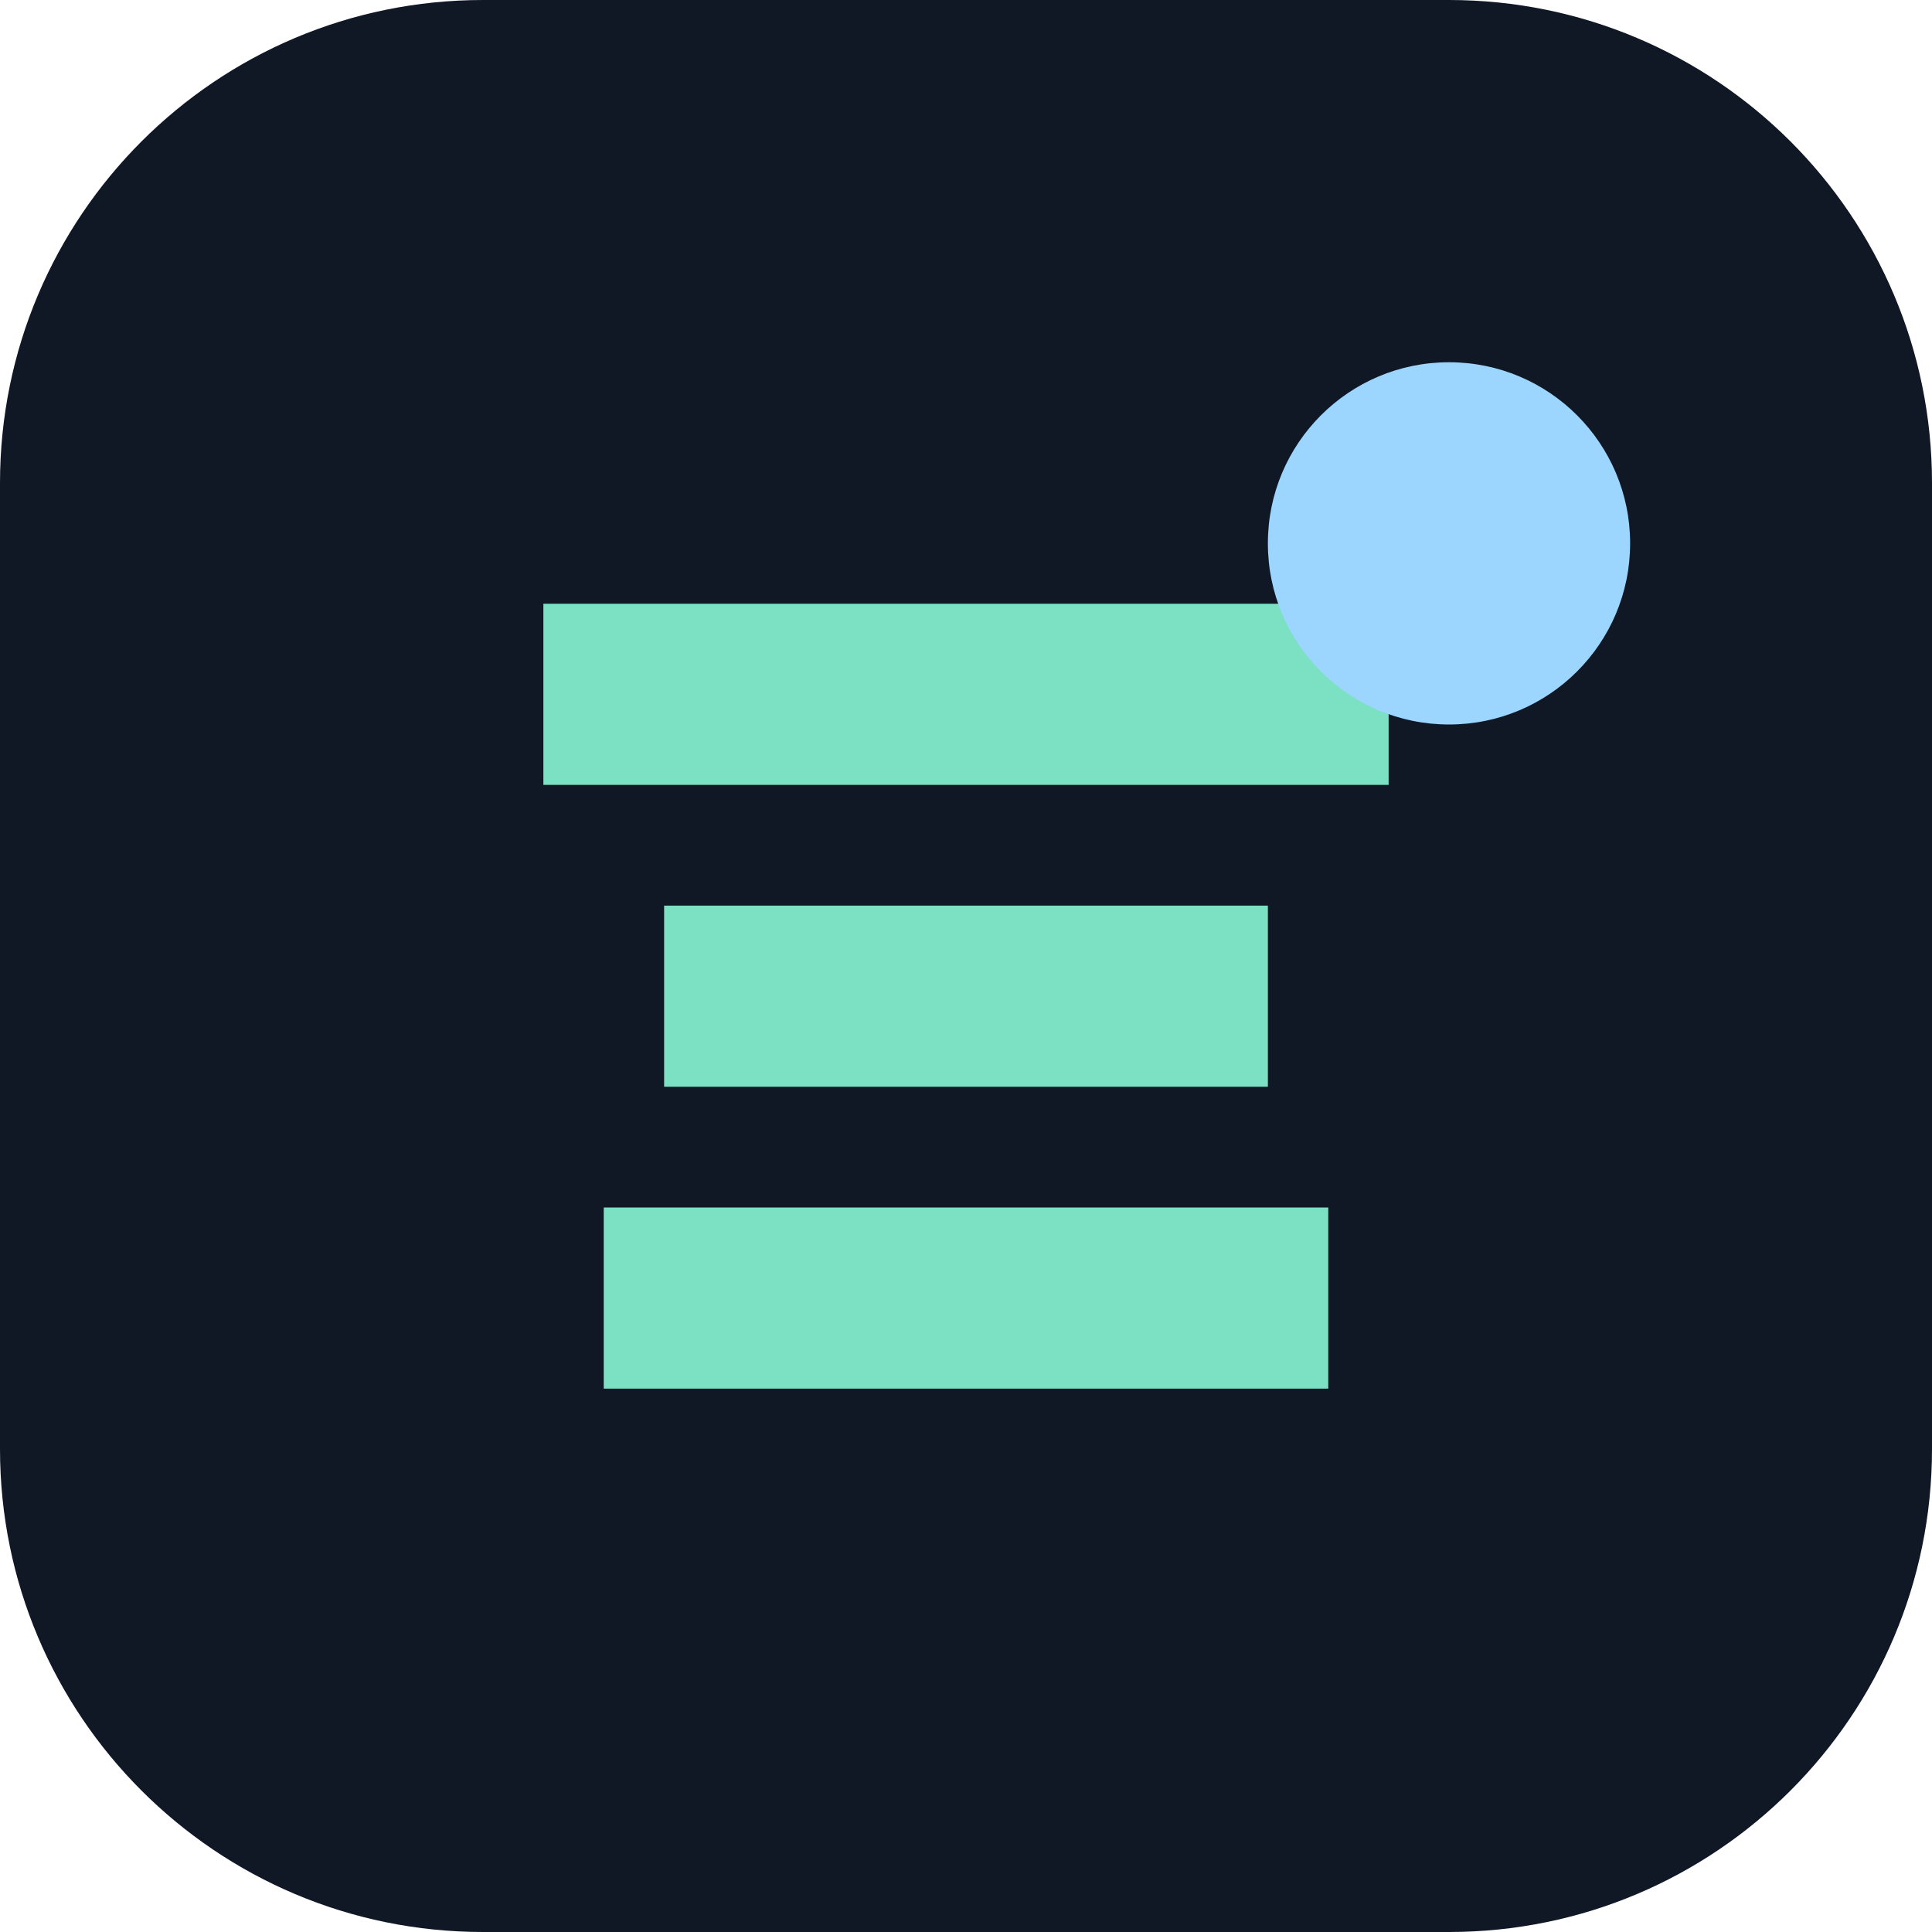
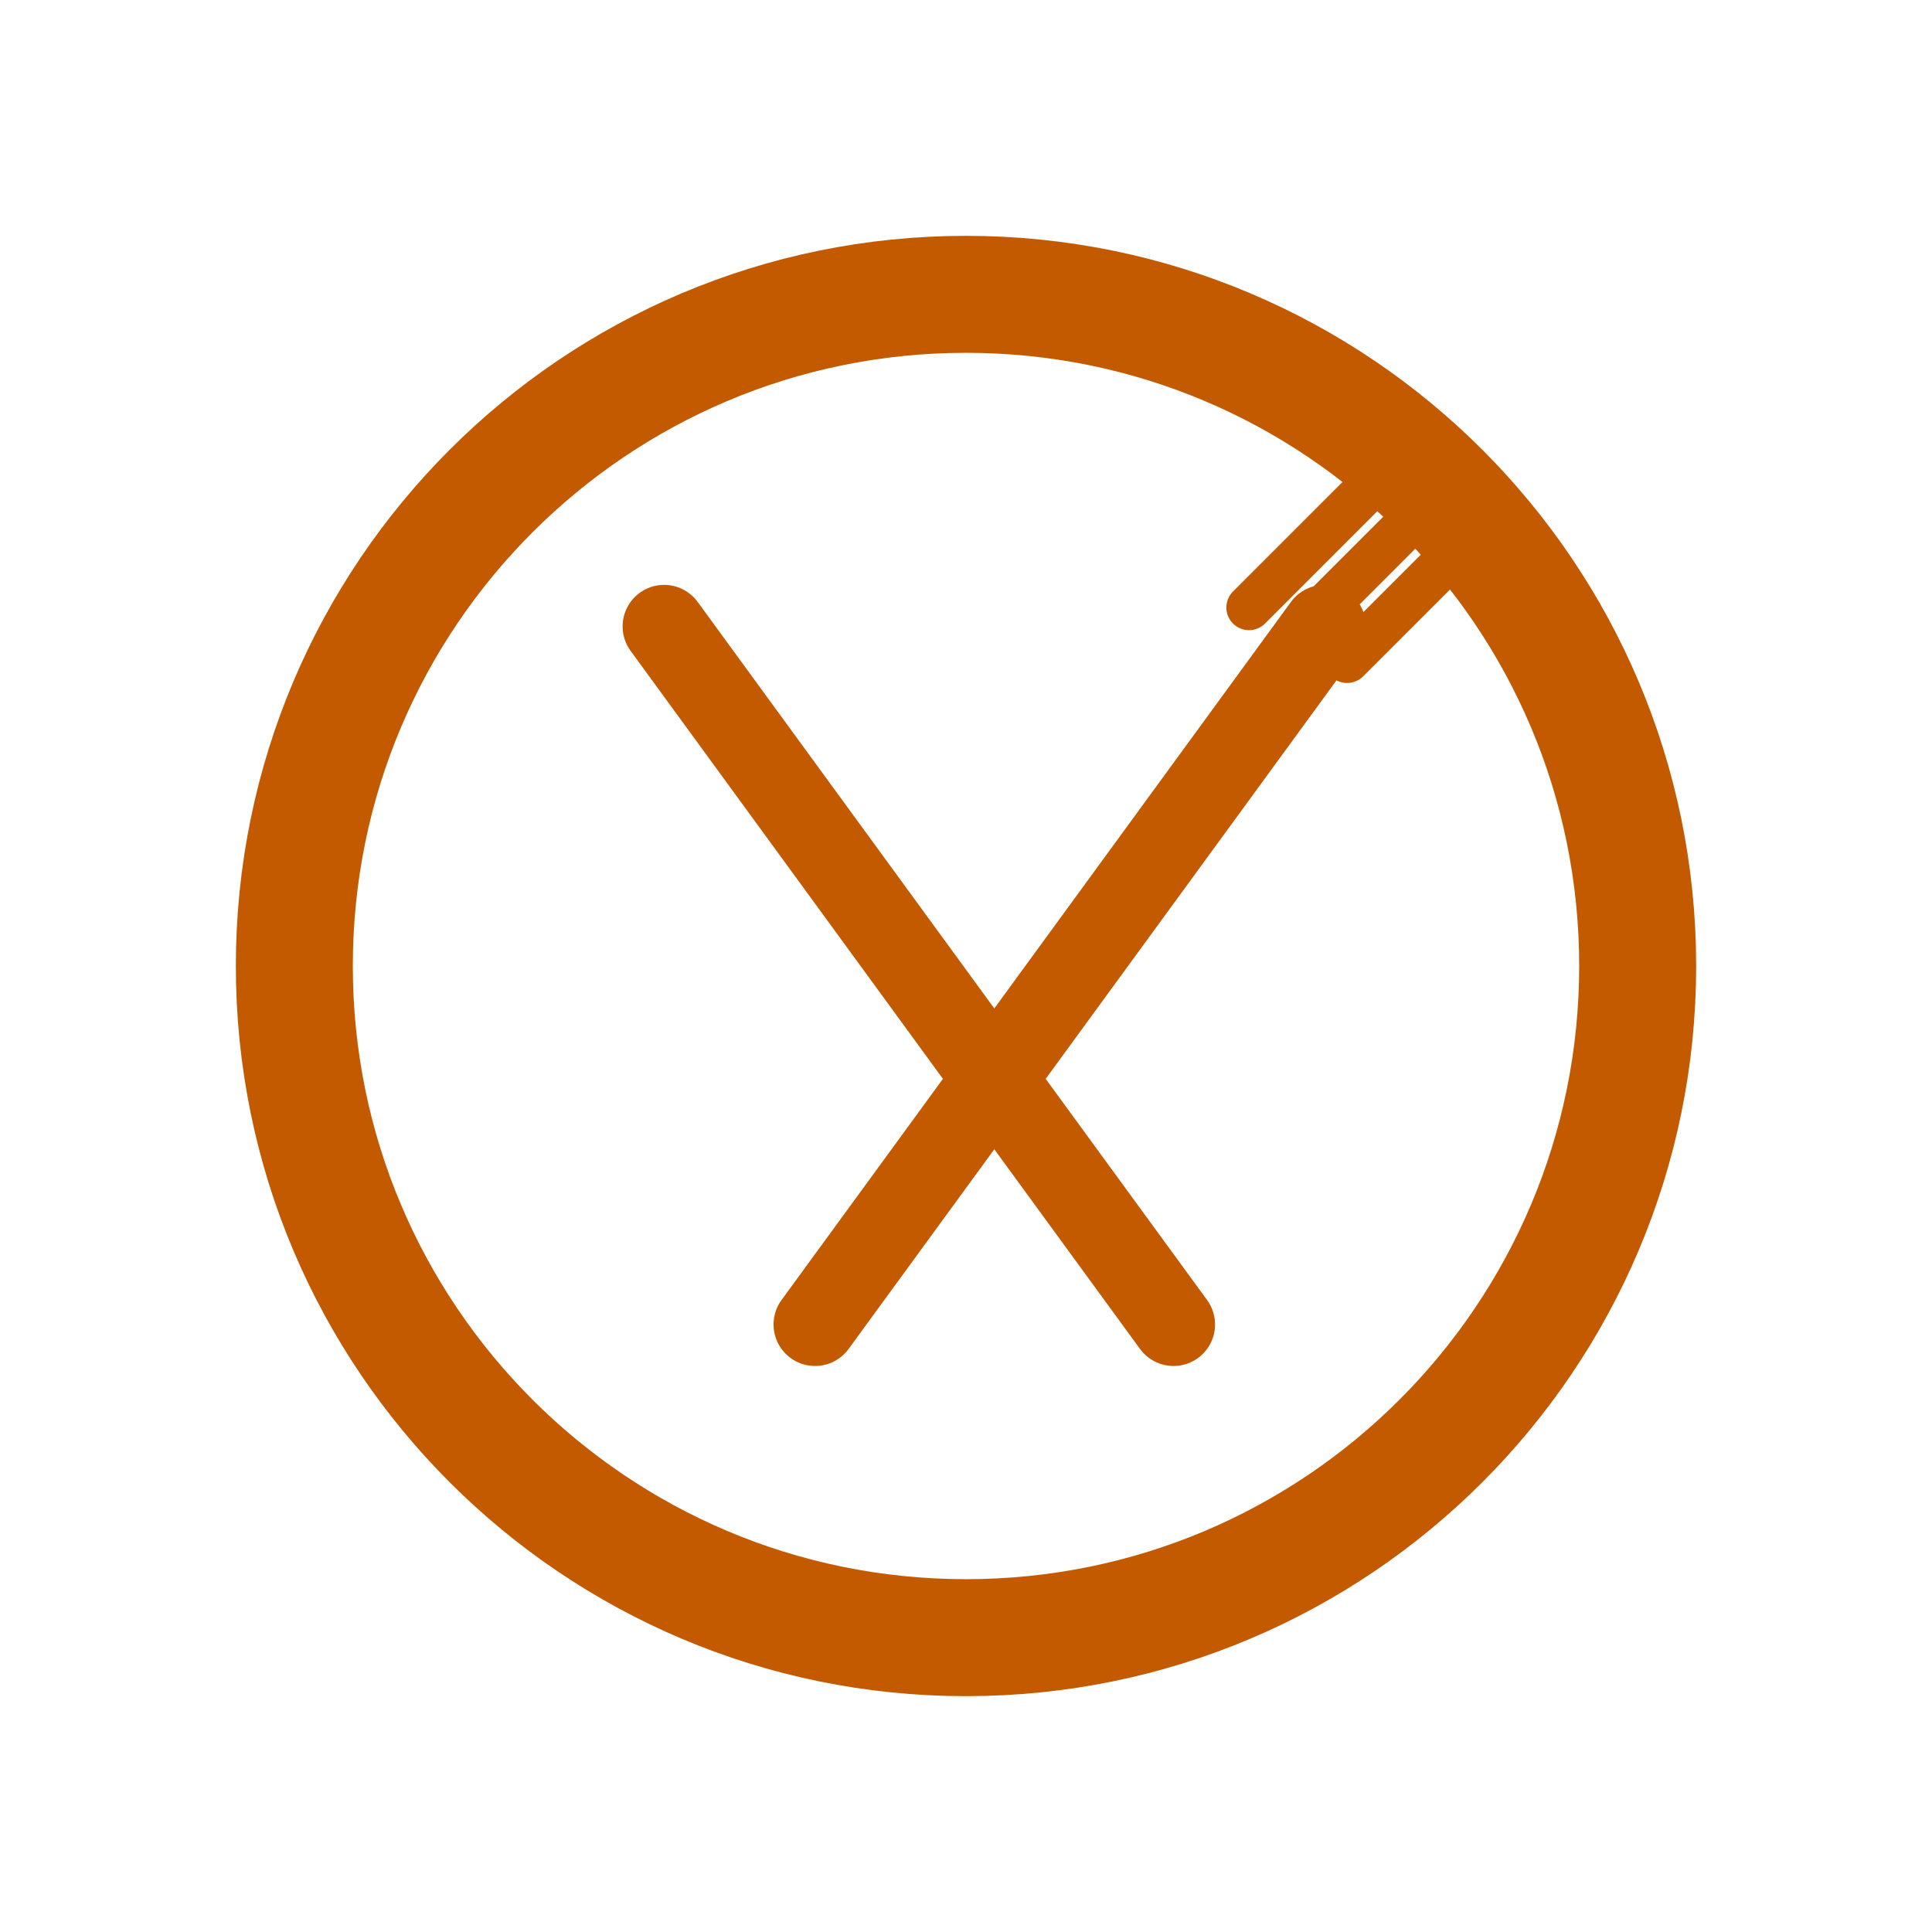
- <svg xmlns="http://www.w3.org/2000/svg" viewBox="0 0 64 64">
-   <rect width="64" height="64" rx="16" fill="#101725" />
-   <path d="M18 20h28v6H18zm4 10h20v6H22zm-2 10h24v6H20z" fill="#7ce0c3" />
-   <circle cx="48" cy="18" r="6" fill="#9cd6ff" />
+ <svg xmlns="http://www.w3.org/2000/svg" width="1024" height="1024" viewBox="0 0 1024 1024" fill="none">
+   <g stroke="#C35A00" stroke-linecap="round" stroke-linejoin="round">
+     <circle cx="512" cy="512" r="356" stroke-width="62" />
+     <line x1="622" y1="702" x2="352" y2="332" stroke-width="44" />
+     <line x1="432" y1="702" x2="702" y2="332" stroke-width="44" />
+     <line x1="662" y1="322" x2="722" y2="262" stroke-width="24" />
+     <line x1="688" y1="336" x2="748" y2="276" stroke-width="24" />
+     <line x1="714" y1="350" x2="774" y2="290" stroke-width="24" />
+   </g>
</svg>
